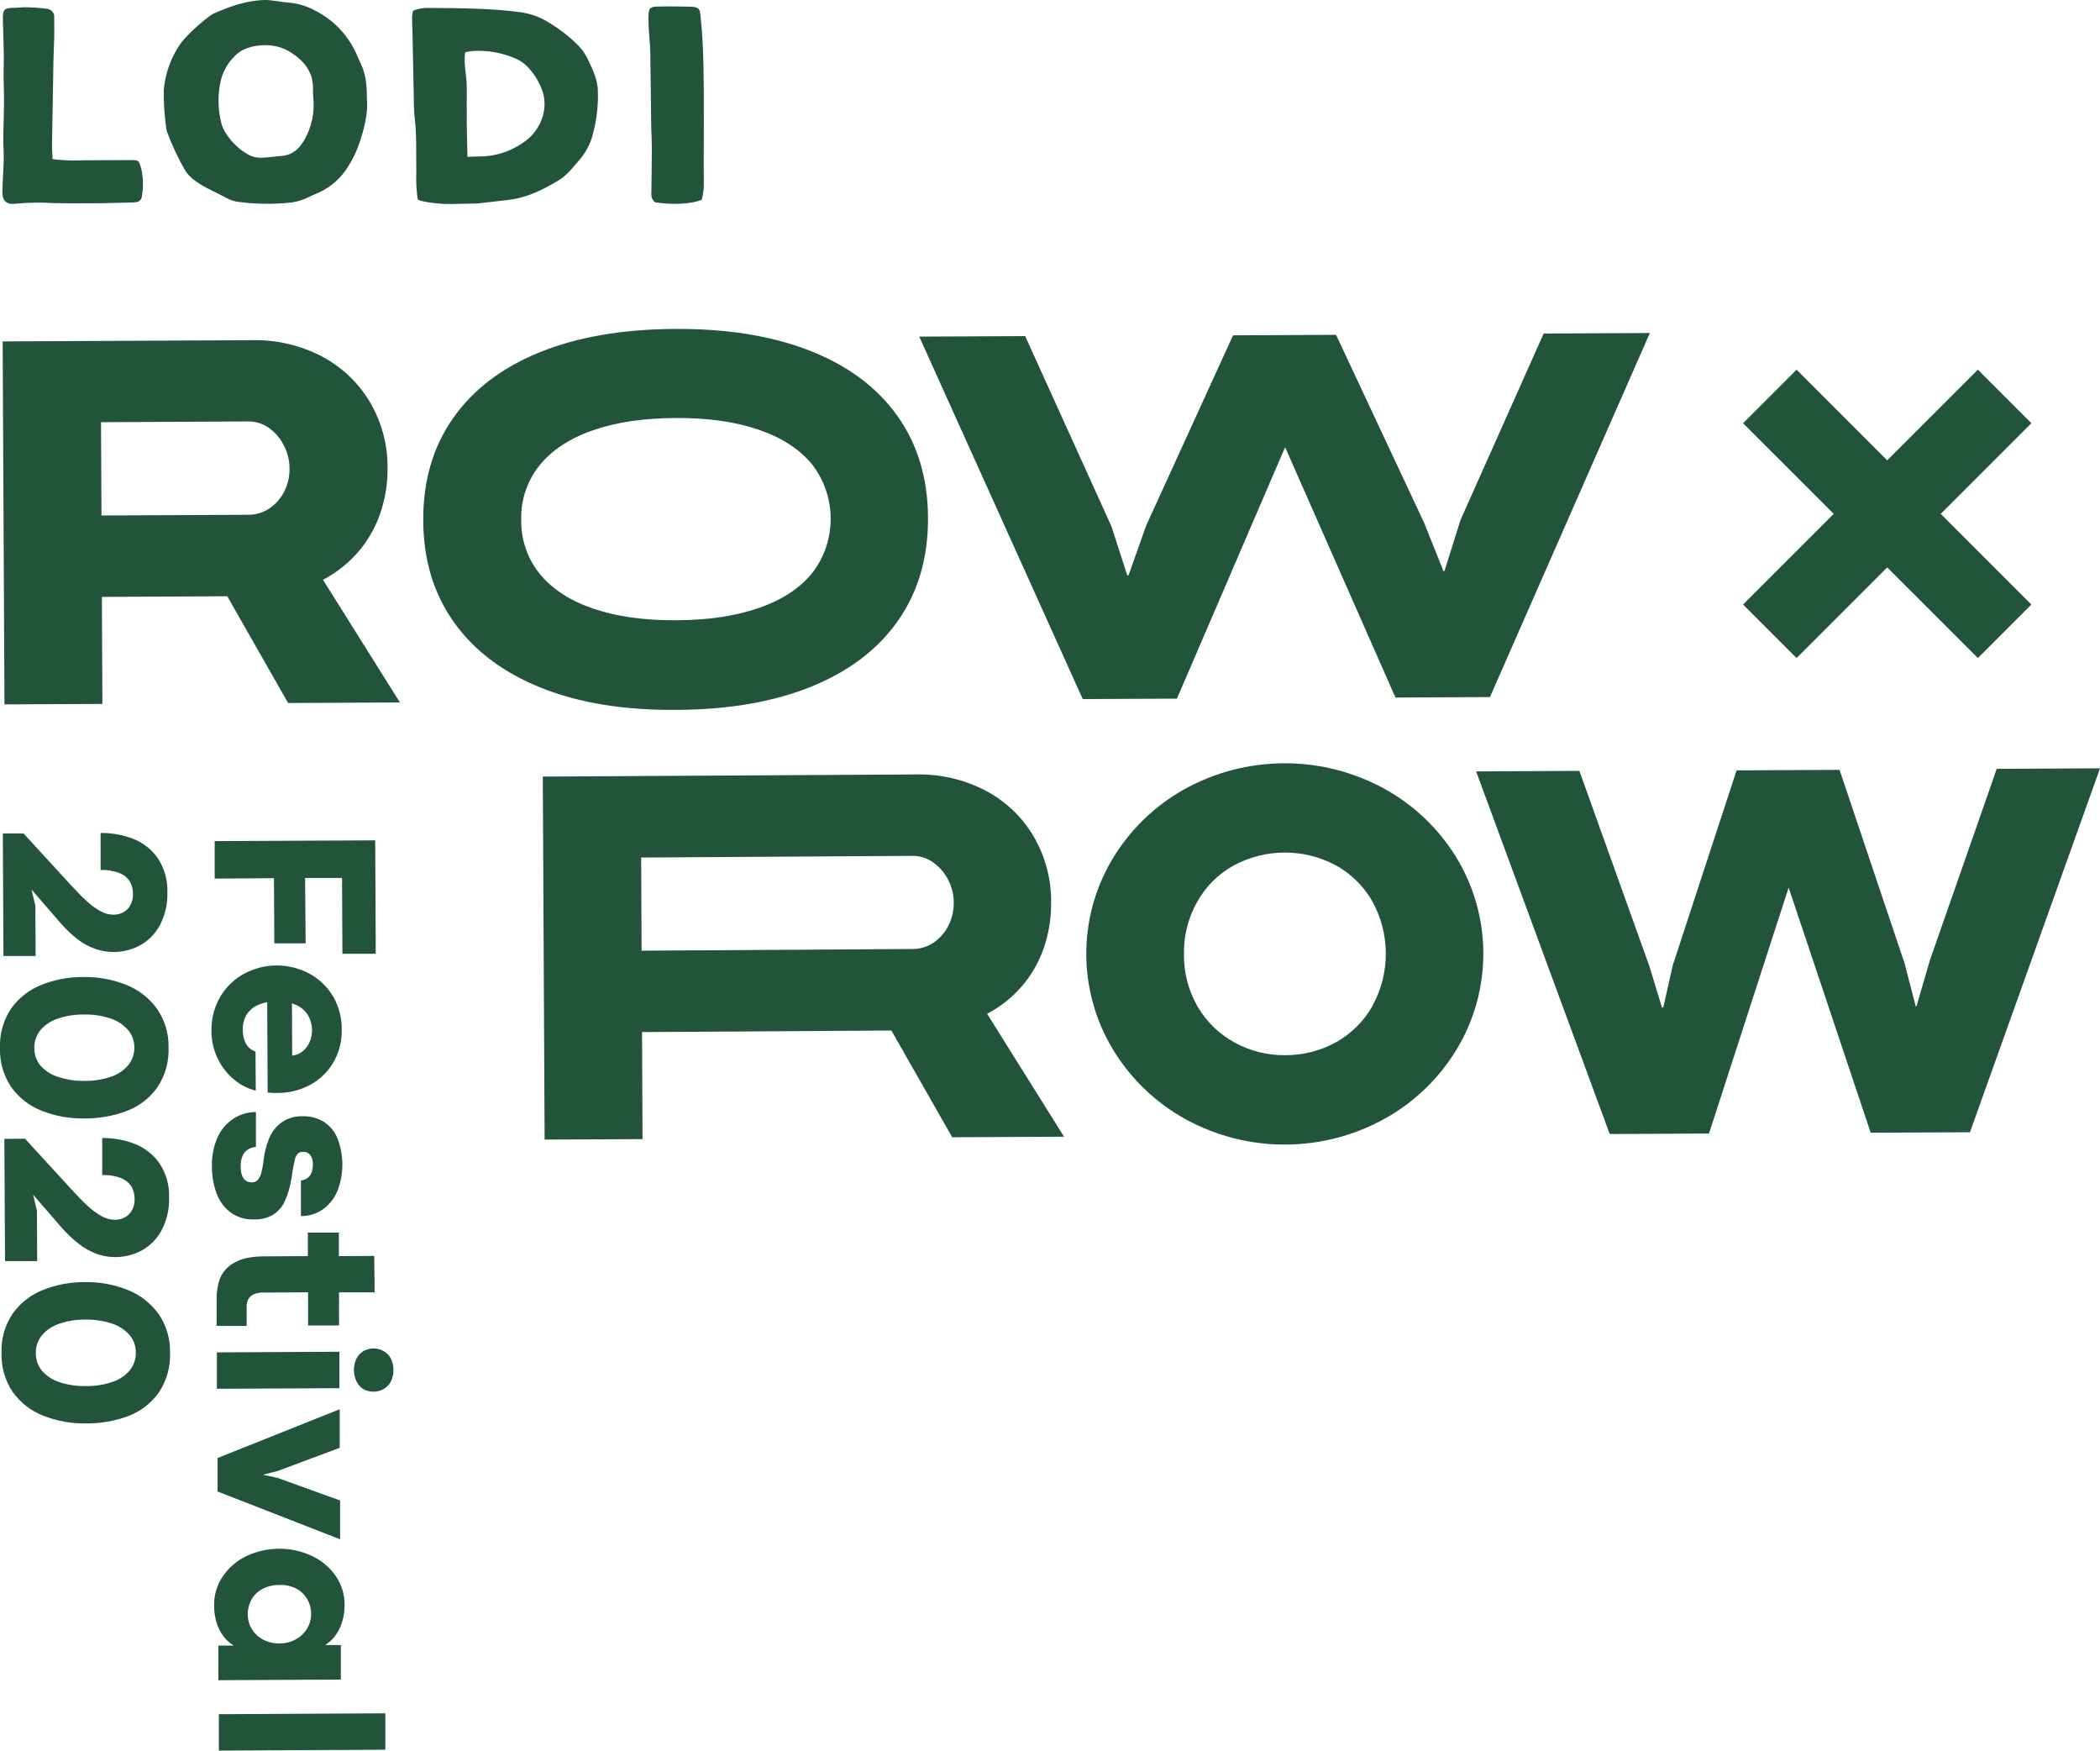
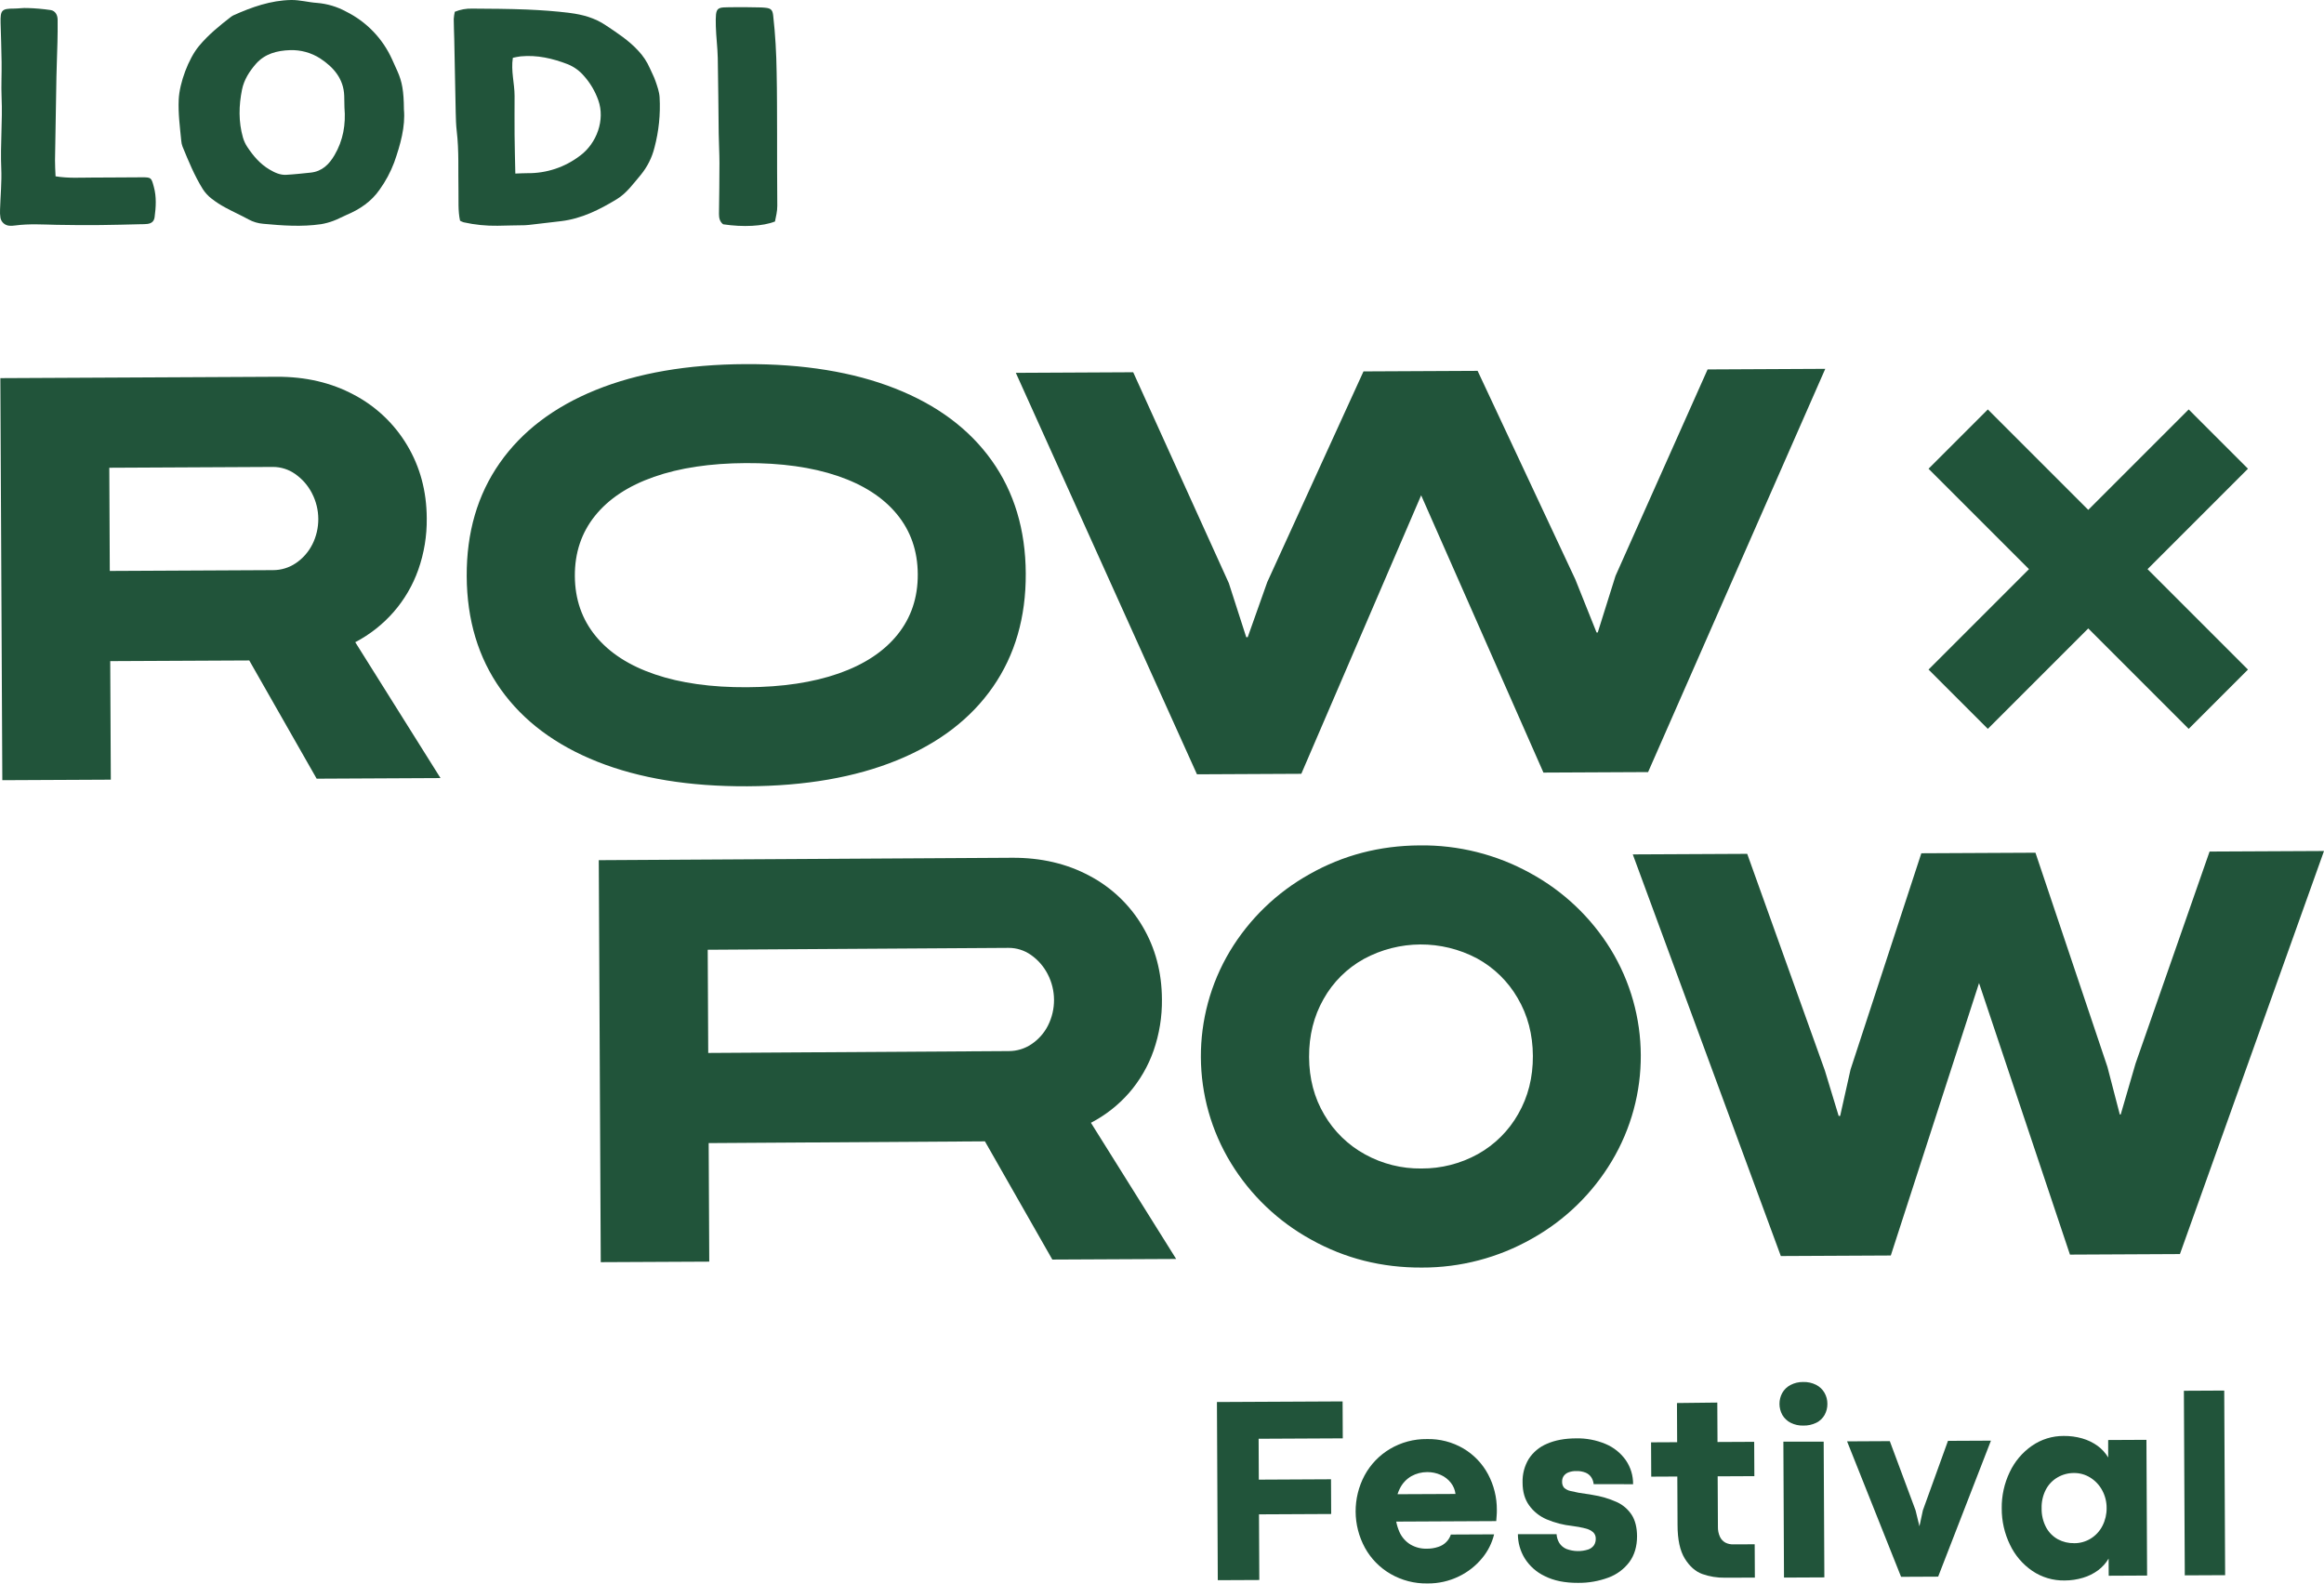
- <svg xmlns="http://www.w3.org/2000/svg" id="row-by-row" viewBox="0 0 577.15 481">
+ <svg xmlns="http://www.w3.org/2000/svg" id="Layer_1" data-name="Layer 1" viewBox="0 0 1463.78 997.38">
  <defs>
    <style>.cls-1{fill:#21543a;}</style>
  </defs>
  <g id="festival">
-     <path class="cls-1" d="M103.12,230.9l.15,31.17-9.16,0L94,241.24l-10.15,0L84,259.2l-8.61,0-.09-17.91L59,241.41l0-10.3Z" />
-     <path class="cls-1" d="M80.3,290.07a5.48,5.48,0,0,0,2.76-1.13,6.55,6.55,0,0,0,2-2.53,8.29,8.29,0,0,0-.31-7.3,7.18,7.18,0,0,0-3.17-2.89A12,12,0,0,0,76,275.14a12.23,12.23,0,0,0-5.1,1,6.89,6.89,0,0,0-3.17,2.73,7.56,7.56,0,0,0-1,4.06,8.39,8.39,0,0,0,.45,2.89,5,5,0,0,0,1.21,2,5.08,5.08,0,0,0,1.84,1.13l.06,10.72a14.58,14.58,0,0,1-5.9-3,17.1,17.1,0,0,1-4.52-5.73,17.55,17.55,0,0,1-1.76-7.81A17.74,17.74,0,0,1,60.46,274,16.85,16.85,0,0,1,67,267.6a18.91,18.91,0,0,1,18-.09,17.07,17.07,0,0,1,6.55,6.27A17.55,17.55,0,0,1,93.92,283,17.1,17.1,0,0,1,91.57,292a16.38,16.38,0,0,1-6.39,6.11,18.56,18.56,0,0,1-8.82,2.19c-.48,0-.94,0-1.38,0l-1.42-.11-.13-26.68,6.8.48Z" />
-     <path class="cls-1" d="M58.25,320.48a18,18,0,0,1,1.69-8.27,11.8,11.8,0,0,1,4.46-5,11.52,11.52,0,0,1,5.94-1.66l0,9.6a4.68,4.68,0,0,0-2.21.69,3.85,3.85,0,0,0-1.47,1.76,6.93,6.93,0,0,0-.52,2.9,7.09,7.09,0,0,0,.4,2.53,2.94,2.94,0,0,0,1.07,1.41,2.87,2.87,0,0,0,1.61.43,2.14,2.14,0,0,0,1.57-.63,4.39,4.39,0,0,0,1-1.85,26.27,26.27,0,0,0,.63-3.36A22.1,22.1,0,0,1,74,312.7a10.31,10.31,0,0,1,3.47-4.36,9.58,9.58,0,0,1,5.68-1.63A10.61,10.61,0,0,1,89,308.24a9.9,9.9,0,0,1,3.75,4.53,20,20,0,0,1-.05,14.54,11.69,11.69,0,0,1-4,5,10.3,10.3,0,0,1-6,1.82l0-9.78a3.91,3.91,0,0,0,1.69-.58,3.19,3.19,0,0,0,1.16-1.42A5.77,5.77,0,0,0,86,320a5.18,5.18,0,0,0-.35-2,2.54,2.54,0,0,0-.92-1.14,2.34,2.34,0,0,0-1.32-.37,2.24,2.24,0,0,0-1.49.43,3.3,3.3,0,0,0-.87,1.64,35,35,0,0,0-.76,4q0,.33-.09.69c0,.23-.09.46-.13.68a23.41,23.41,0,0,1-1.79,6.12,8.74,8.74,0,0,1-3.2,3.7,9.78,9.78,0,0,1-5.26,1.31,10.43,10.43,0,0,1-6.39-1.88A11.48,11.48,0,0,1,59.56,328,21,21,0,0,1,58.25,320.48Z" />
-     <path class="cls-1" d="M59.54,356.91a16,16,0,0,1,.91-5.62A8.61,8.61,0,0,1,64.29,347q2.89-1.77,8.32-1.8l12-.06,0-6.47,8.52,0,0,6.47,9.72-.05.11,10-9.78,0,0,9.1-8.51,0,0-9.1-12.47.06a5.69,5.69,0,0,0-2.55.52,3.22,3.22,0,0,0-1.43,1.34,4.18,4.18,0,0,0-.43,2l0,5.3-8.26,0Z" />
-     <path class="cls-1" d="M93.28,371.41c0,1.19,0,2.36,0,3.49s0,2.26,0,3.35,0,2.15,0,3.17l-33.67.17,0-10Zm4,5a6.55,6.55,0,0,1,.7-3.14,4.9,4.9,0,0,1,1.94-2.06,5.64,5.64,0,0,1,5.46,0,5,5,0,0,1,2,2,6.59,6.59,0,0,1,.75,3.16,6.8,6.8,0,0,1-.72,3.24,5.07,5.07,0,0,1-2,2.06,5.39,5.39,0,0,1-2.72.71,5.5,5.5,0,0,1-2.77-.68A4.84,4.84,0,0,1,98,379.61,7.1,7.1,0,0,1,97.27,376.37Z" />
-     <path class="cls-1" d="M93.36,387.21l0,10.6L76.25,404.2l-4,1,4,.86,17.22,6.22,0,10.66L59.8,409.81l0-9.2Z" />
-     <path class="cls-1" d="M58.85,441.15a13.71,13.71,0,0,1,2.37-8,16.27,16.27,0,0,1,6.48-5.58,21.23,21.23,0,0,1,18-.07A16.45,16.45,0,0,1,92.25,433a13.66,13.66,0,0,1,2.45,7.87,16.56,16.56,0,0,1-.61,4.6,12.51,12.51,0,0,1-1.82,3.78A9.71,9.71,0,0,1,89.36,452l4.32,0,0,9.49-33.67.17,0-9.52,4.25,0a9.75,9.75,0,0,1-2.9-2.61,12.06,12.06,0,0,1-1.85-3.73A15.83,15.83,0,0,1,58.85,441.15Zm9.24,2.39a7.84,7.84,0,0,0,1.16,4.13,8,8,0,0,0,3.17,2.89,9.41,9.41,0,0,0,4.42,1,9.15,9.15,0,0,0,4.39-1.09,8.35,8.35,0,0,0,3.13-2.94,7.48,7.48,0,0,0,1.15-4.07,8.1,8.1,0,0,0-1.07-4.06,7.68,7.68,0,0,0-3-2.91,9.49,9.49,0,0,0-4.64-1,9.63,9.63,0,0,0-4.7,1.11,7.4,7.4,0,0,0-3,2.94A8.15,8.15,0,0,0,68.09,443.54Z" />
-     <path class="cls-1" d="M105.9,470.76l0,10L60.15,481l0-10Z" />
-     <path class="cls-1" d="M6.47,229l12.39,13.52c1.92,2.1,3.54,3.76,4.88,5a19.59,19.59,0,0,0,3.82,2.81,7.51,7.51,0,0,0,3.62,1,5.45,5.45,0,0,0,2.76-.7,4.76,4.76,0,0,0,1.93-2,6.1,6.1,0,0,0,.68-3,6.75,6.75,0,0,0-.83-3.36,5.8,5.8,0,0,0-2.79-2.34,12.73,12.73,0,0,0-5.28-.88l0-10.18a24.25,24.25,0,0,1,8.85,1.57,14.87,14.87,0,0,1,6.81,5.28A16,16,0,0,1,46,245.28a18.2,18.2,0,0,1-2,8.81,13.75,13.75,0,0,1-5.33,5.56,15.36,15.36,0,0,1-12.69,1A17.81,17.81,0,0,1,21.21,258a33.49,33.49,0,0,1-4.64-4.46l-7.91-9.13,1.06,4.39.07,13.88-8.84,0L.78,229Z" />
-     <path class="cls-1" d="M0,288a18.25,18.25,0,0,1,3-10.81,18.69,18.69,0,0,1,8.28-6.54,30.21,30.21,0,0,1,11.61-2.2,30.32,30.32,0,0,1,11.87,2.18,19.18,19.18,0,0,1,8.42,6.59,17.86,17.86,0,0,1,3.14,10.52,18.36,18.36,0,0,1-3.13,11.11,18.13,18.13,0,0,1-8.39,6.41,32.39,32.39,0,0,1-11.56,2.06,30.68,30.68,0,0,1-11.74-2.1,18.67,18.67,0,0,1-8.39-6.49A18.18,18.18,0,0,1,0,288Zm9.43-.05a7.43,7.43,0,0,0,1.71,4.87A10.71,10.71,0,0,0,16,295.9,21.88,21.88,0,0,0,23.22,297a22,22,0,0,0,7.21-1.13,10.5,10.5,0,0,0,4.81-3.19,7.54,7.54,0,0,0,1.68-4.95A7.22,7.22,0,0,0,35.19,283a10.86,10.86,0,0,0-4.84-3.16,21.49,21.49,0,0,0-7.28-1.09,21.34,21.34,0,0,0-7.23,1.14,10.5,10.5,0,0,0-4.77,3.21A7.53,7.53,0,0,0,9.43,287.9Z" />
-     <path class="cls-1" d="M6.88,312.88,19.27,326.4c1.92,2.1,3.54,3.76,4.88,5A19.9,19.9,0,0,0,28,334.2a7.54,7.54,0,0,0,3.63.95,5.45,5.45,0,0,0,2.76-.7,4.74,4.74,0,0,0,1.92-2,6.1,6.1,0,0,0,.69-3,6.85,6.85,0,0,0-.83-3.36,5.9,5.9,0,0,0-2.79-2.34,12.81,12.81,0,0,0-5.29-.88l0-10.18a24.25,24.25,0,0,1,8.85,1.57,15,15,0,0,1,6.82,5.28,16,16,0,0,1,2.71,9.57,18,18,0,0,1-2,8.81,13.69,13.69,0,0,1-5.33,5.56,15.36,15.36,0,0,1-12.69,1,17.81,17.81,0,0,1-4.79-2.71A34.06,34.06,0,0,1,17,337.37l-7.91-9.13,1.06,4.39.07,13.88-8.84,0L1.2,312.91Z" />
-     <path class="cls-1" d="M.42,371.83a18.11,18.11,0,0,1,3-10.81,18.61,18.61,0,0,1,8.27-6.54,30.21,30.21,0,0,1,11.61-2.2,30.29,30.29,0,0,1,11.87,2.18,19.13,19.13,0,0,1,8.42,6.59,17.86,17.86,0,0,1,3.14,10.52,18.36,18.36,0,0,1-3.13,11.11,18.16,18.16,0,0,1-8.39,6.42,32.33,32.33,0,0,1-11.55,2,30.73,30.73,0,0,1-11.75-2.1,18.65,18.65,0,0,1-8.38-6.49A18.11,18.11,0,0,1,.42,371.83Zm9.42-.05a7.43,7.43,0,0,0,1.71,4.87,10.76,10.76,0,0,0,4.81,3.13,22,22,0,0,0,7.27,1.07,21.91,21.91,0,0,0,7.21-1.13,10.5,10.5,0,0,0,4.81-3.19,7.48,7.48,0,0,0,1.68-4.95,7.21,7.21,0,0,0-1.72-4.75,10.91,10.91,0,0,0-4.84-3.16,21.59,21.59,0,0,0-7.29-1.09,21.68,21.68,0,0,0-7.23,1.14,10.52,10.52,0,0,0-4.76,3.21A7.5,7.5,0,0,0,9.84,371.78Z" />
+     <path class="cls-1" d="M766.49,883.09l79.15-.39.11,23.27-53,.26.12,25.75,45.47-.23.11,21.87-45.47.22.2,41.35-26.15.12Z" />
+     <path class="cls-1" d="M916.75,941a14,14,0,0,0-2.89-7,16.4,16.4,0,0,0-6.42-5,20.3,20.3,0,0,0-8.5-1.77,20.55,20.55,0,0,0-10,2.57,18.3,18.3,0,0,0-7.35,8q-2.77,5.5-2.73,14a30.94,30.94,0,0,0,2.5,12.94,17.67,17.67,0,0,0,6.93,8.05,19.26,19.26,0,0,0,10.32,2.68,21.88,21.88,0,0,0,7.34-1.15,12.15,12.15,0,0,0,7.89-7.76l27.23-.13a37.24,37.24,0,0,1-7.55,15,43.25,43.25,0,0,1-14.56,11.46,44.09,44.09,0,0,1-19.82,4.47,44.68,44.68,0,0,1-23.3-6,42.79,42.79,0,0,1-16.13-16.46,48.1,48.1,0,0,1-.23-45.59,43.41,43.41,0,0,1,15.93-16.63,44.49,44.49,0,0,1,23.28-6.26,43.44,43.44,0,0,1,23.06,5.95,41.75,41.75,0,0,1,15.51,16.22A47.1,47.1,0,0,1,942.79,951c0,1.21,0,2.38-.11,3.5s-.16,2.33-.27,3.6l-67.75.33,1.23-17.25Z" />
+     <path class="cls-1" d="M993.94,997q-12.45.06-21-4.27a30.07,30.07,0,0,1-12.68-11.33,29.25,29.25,0,0,1-4.21-15.08l24.36,0a12.28,12.28,0,0,0,1.75,5.6,9.87,9.87,0,0,0,4.48,3.73,20.88,20.88,0,0,0,13.78.31,7.41,7.41,0,0,0,3.58-2.7,7.28,7.28,0,0,0,1.09-4.09,5.31,5.31,0,0,0-1.58-4,11.27,11.27,0,0,0-4.72-2.41,64.32,64.32,0,0,0-8.51-1.61A56.82,56.82,0,0,1,974.19,957a26.27,26.27,0,0,1-11.06-8.81Q959,942.46,959,933.8a27.06,27.06,0,0,1,3.89-14.88,25.23,25.23,0,0,1,11.51-9.55q7.56-3.33,18.22-3.39a45.4,45.4,0,0,1,18.71,3.55A29.55,29.55,0,0,1,1024,919.7a26.13,26.13,0,0,1,4.61,15.16l-24.84-.05a9.71,9.71,0,0,0-1.47-4.28,7.82,7.82,0,0,0-3.61-2.95,14.27,14.27,0,0,0-5.94-1,12.56,12.56,0,0,0-5,.88,6.58,6.58,0,0,0-2.92,2.33,6.07,6.07,0,0,0-.93,3.35,5.9,5.9,0,0,0,1.09,3.79,8.54,8.54,0,0,0,4.18,2.2A84.38,84.38,0,0,0,999.37,941c.54.06,1.12.13,1.73.24l1.73.32a59.32,59.32,0,0,1,15.54,4.55,22.28,22.28,0,0,1,9.41,8.12c2.18,3.45,3.29,7.91,3.32,13.35q0,9.66-4.79,16.24a28.93,28.93,0,0,1-13.24,9.85A53.25,53.25,0,0,1,993.94,997Z" />
+     <path class="cls-1" d="M1086.45,993.74a40.87,40.87,0,0,1-14.28-2.32q-6.45-2.37-11-9.73t-4.56-21.15l-.15-30.52-16.42.08-.11-21.62,16.43-.08-.12-24.68,25.41-.29.13,24.84,23.1-.11.11,21.62-23.11.11.16,31.69a14.28,14.28,0,0,0,1.31,6.47,8.08,8.08,0,0,0,3.4,3.61,10.51,10.51,0,0,0,5,1.09l13.45-.06.11,21Z" />
+     <path class="cls-1" d="M1135.85,897.93a16.64,16.64,0,0,1-8-1.77,12.6,12.6,0,0,1-5.23-4.93,14.38,14.38,0,0,1-.06-13.86,12.77,12.77,0,0,1,5.17-5,16.67,16.67,0,0,1,8-1.9,17,17,0,0,1,8.21,1.82,12.82,12.82,0,0,1,5.23,5,13.71,13.71,0,0,1,1.81,6.92,13.93,13.93,0,0,1-1.74,7,12.3,12.3,0,0,1-5.22,4.94A17.86,17.86,0,0,1,1135.85,897.93Zm-12.58,10.13,8.87,0,8.51,0,8,0,.43,85.49-25.42.12Z" />
+     <path class="cls-1" d="M1163.39,907.87l26.91-.14,16.22,43.57,2.45,10.06,2.17-10.08,15.8-43.73,27.06-.13-33.24,85.66-23.36.11Z" />
+     <path class="cls-1" d="M1300.35,995.49a35.09,35.09,0,0,1-20.25-6A41.33,41.33,0,0,1,1266,973a51.67,51.67,0,0,1-5.2-22.88,51.11,51.11,0,0,1,5-22.84,41.84,41.84,0,0,1,14-16.61,34.73,34.73,0,0,1,20-6.21,40.88,40.88,0,0,1,11.68,1.55,31.21,31.21,0,0,1,9.6,4.62,24.31,24.31,0,0,1,6.76,7.39l0-11,24.1-.12.42,85.49-24.18.12-.06-10.81a25.1,25.1,0,0,1-6.64,7.38,30.53,30.53,0,0,1-9.47,4.7A40,40,0,0,1,1300.35,995.49Zm6.07-23.47a19.59,19.59,0,0,0,10.47-2.94,20.17,20.17,0,0,0,7.34-8,23.81,23.81,0,0,0,2.63-11.24,23,23,0,0,0-2.78-11.12,21.22,21.22,0,0,0-7.47-8,19,19,0,0,0-10.33-2.92,20.42,20.42,0,0,0-10.3,2.74,19.14,19.14,0,0,0-7.39,7.71,24.18,24.18,0,0,0-2.67,11.77,24.69,24.69,0,0,0,2.82,12,18.67,18.67,0,0,0,7.47,7.55A20.74,20.74,0,0,0,1306.42,972Z" />
+     <path class="cls-1" d="M1375.53,876l25.41-.13.57,116.28-25.41.12Z" />
  </g>
  <g id="row-01">
-     <path class="cls-1" d="M98.27,151.85a32.33,32.33,0,0,0,6.14-10.52,36.88,36.88,0,0,0,2.1-12.77,34.93,34.93,0,0,0-4.85-18.09A33.58,33.58,0,0,0,88.43,97.92,39.46,39.46,0,0,0,69.3,93.47L.73,93.81l.5,99.73,26.91-.13L28,164l34.46-.17,16.72,29.33,30.73-.15L88.77,159.3A33,33,0,0,0,98.27,151.85ZM78.09,135.12a12.31,12.31,0,0,1-4.08,4.6,10.2,10.2,0,0,1-5.64,1.72l-40.48.2L27.76,116l40.55-.2a9.54,9.54,0,0,1,5.59,1.77A13.09,13.09,0,0,1,78,122.36a13.61,13.61,0,0,1,1.57,6.33A13.46,13.46,0,0,1,78.09,135.12Z" />
-     <path class="cls-1" d="M186,195.05q21.56-.11,37.11-6.45t23.79-18.2q8.22-11.84,8.15-28.13t-8.43-28q-8.34-11.74-24-17.89t-37.18-6q-21.56.11-37.11,6.41t-23.82,18.13q-8.27,11.8-8.19,28.09t8.47,28q8.38,11.76,24,18T186,195.05ZM143.25,142.9a22.9,22.9,0,0,1,5-15q5.07-6.3,14.62-9.64t22.75-3.41q13.22-.08,22.79,3.18t14.72,9.5a24.41,24.41,0,0,1,.15,29.85q-5.07,6.3-14.63,9.64t-22.75,3.41q-13.2.08-22.79-3.18t-14.71-9.5A22.94,22.94,0,0,1,143.25,142.9Z" />
-     <polygon class="cls-1" points="353.19 122.87 383.52 191.66 409.49 191.53 453.44 91.5 424.25 91.64 401.4 142.87 396.99 156.9 396.7 156.9 391.43 143.73 367.19 92 338.88 92.14 315.01 144.4 310.17 158.06 309.8 158.07 305.48 144.67 281.75 92.35 252.64 92.49 297.57 192.08 323.46 191.96 353.19 122.87" />
+     <path class="cls-1" d="M247.86,385.55a82.09,82.09,0,0,0,15.6-26.7,93.77,93.77,0,0,0,5.33-32.43q-.12-25.5-12.32-45.93a85.09,85.09,0,0,0-33.59-31.86q-21.37-11.44-48.56-11.31l-174.1.86L1.46,491.42l68.34-.33-.37-74.67L157,416l42.45,74.47,78-.39-53.69-85.58A83.49,83.49,0,0,0,247.86,385.55Zm-51.23-42.48a31.14,31.14,0,0,1-10.37,11.69,25.54,25.54,0,0,1-14.32,4.35l-102.79.51-.31-65,103-.51A24.13,24.13,0,0,1,186,298.62a33.15,33.15,0,0,1,10.49,12.05,35.51,35.51,0,0,1,.16,32.4Z" />
+     <path class="cls-1" d="M470.72,495.25Q525.47,495,565,478.87t60.39-46.2q20.89-30.09,20.69-71.43t-21.39-71.11q-21.2-29.79-60.84-45.42t-94.39-15.36q-54.75.27-94.24,16.29t-60.47,46q-21,30-20.79,71.33T315.4,434.2q21.28,29.87,60.93,45.6T470.72,495.25ZM362.07,362.83q-.12-22,12.75-38t37.12-24.48q24.27-8.49,57.77-8.66t57.87,8.09q24.33,8.26,37.36,24.11t13.12,37.83q.12,22-12.75,38t-37.12,24.49q-24.26,8.49-57.78,8.66t-57.86-8.09q-24.35-8.26-37.35-24.12T362.07,362.83Z" />
+     <polygon class="cls-1" points="895.12 311.98 972.14 486.63 1038.06 486.31 1149.65 232.32 1075.54 232.69 1017.53 362.76 1006.35 398.39 1005.6 398.39 992.22 364.94 930.68 233.59 858.8 233.94 798.19 366.64 785.88 401.33 784.95 401.34 773.99 367.32 713.75 234.47 639.82 234.84 753.91 487.71 819.64 487.39 895.12 311.98" />
  </g>
  <g id="row-02">
-     <path class="cls-1" d="M280.75,271.09a32.08,32.08,0,0,0,6.07-10.48,37,37,0,0,0,2.06-12.73,35.1,35.1,0,0,0-4.82-18.09,33.21,33.21,0,0,0-13.19-12.55,39.42,39.42,0,0,0-19.12-4.45l-102.57.59.5,99.74,26.91-.13-.14-29.41,68.53-.43,16.72,29.33,30.73-.16-21.14-33.77A32.56,32.56,0,0,0,280.75,271.09Zm-20.14-16.66a12.21,12.21,0,0,1-4.09,4.61,10.06,10.06,0,0,1-5.64,1.71l-74.55.46-.12-25.59,74.62-.46a9.48,9.48,0,0,1,5.58,1.77,13.07,13.07,0,0,1,4.14,4.74,13.68,13.68,0,0,1,1.57,6.34A13.51,13.51,0,0,1,260.61,254.43Z" />
-     <path class="cls-1" d="M380.24,216.59a57,57,0,0,0-54.75.27A53.43,53.43,0,0,0,305.75,236a50.81,50.81,0,0,0,.26,52.58,53.51,53.51,0,0,0,19.93,19,56.71,56.71,0,0,0,54.75-.27,53.45,53.45,0,0,0,19.78-19.2,50.81,50.81,0,0,0-.26-52.58A53.43,53.43,0,0,0,380.24,216.59Zm-3,59.75a26.11,26.11,0,0,1-10,10,28.59,28.59,0,0,1-14,3.59,28.22,28.22,0,0,1-13.95-3.49,26.33,26.33,0,0,1-10.13-9.85,27.85,27.85,0,0,1-3.77-14.32A28.29,28.29,0,0,1,329,247.83a25.78,25.78,0,0,1,10-10,29.7,29.7,0,0,1,28-.14,26.11,26.11,0,0,1,10.1,9.85,29.77,29.77,0,0,1,.14,28.75Z" />
-     <polygon class="cls-1" points="548.77 211.25 530.4 263.85 526.72 276.48 526.5 276.48 523.44 264.69 505.57 211.53 477.27 211.67 459.71 265.3 457.13 276.82 456.76 276.83 453.33 265.55 434.07 211.81 405.69 211.95 442.41 311.59 469.69 311.45 491.58 243.87 514.13 311.23 541.41 311.1 577.15 211.11 548.77 211.25" />
+     <path class="cls-1" d="M711.19,688.33a82,82,0,0,0,15.42-26.62,95,95,0,0,0,5.24-32.33q-.14-25.51-12.24-45.93a84.45,84.45,0,0,0-33.49-31.87q-21.37-11.43-48.57-11.3L377.14,541.8,378.39,795l68.34-.33L446.36,720l174-1.1,42.45,74.46,78-.38-53.68-85.77A82.53,82.53,0,0,0,711.19,688.33ZM660.06,646a31.09,31.09,0,0,1-10.38,11.69,25.5,25.5,0,0,1-14.32,4.36l-189.28,1.17-.32-65,189.47-1.18a24.32,24.32,0,0,1,14.18,4.49,33.28,33.28,0,0,1,10.49,12.06,35.57,35.57,0,0,1,.16,32.39Z" />
+     <path class="cls-1" d="M963.81,549.93a140.14,140.14,0,0,0-69.55-17.44q-37.8.18-69.46,18.13a135.69,135.69,0,0,0-50.13,48.47,129,129,0,0,0,.66,133.52,135.74,135.74,0,0,0,50.61,48.25q31.83,17.73,69.63,17.54a139.48,139.48,0,0,0,69.37-18.22,135.7,135.7,0,0,0,50.22-48.76,128.91,128.91,0,0,0-.66-133.51A135.6,135.6,0,0,0,963.81,549.93Zm-7.54,151.71a66.34,66.34,0,0,1-25.39,25.27A72.46,72.46,0,0,1,895.26,736a71.46,71.46,0,0,1-35.42-8.86,66.73,66.73,0,0,1-25.72-25q-9.5-16-9.59-36.36t9.13-36.54A65.3,65.3,0,0,1,859.05,604a75.43,75.43,0,0,1,71.22-.35,66.11,66.11,0,0,1,25.63,25q9.5,16.15,9.59,36.45T956.27,701.64Z" />
+     <polygon class="cls-1" points="1391.71 536.37 1345.07 669.93 1335.73 702 1335.17 702.01 1327.39 672.06 1282.04 537.1 1210.16 537.45 1165.58 673.61 1159.03 702.88 1158.09 702.88 1149.39 674.25 1100.49 537.81 1028.42 538.16 1121.66 791.14 1190.93 790.8 1246.51 619.21 1303.77 790.24 1373.04 789.9 1463.78 536.02 1391.71 536.37" />
  </g>
-   <polygon id="by" class="cls-1" points="493.76 180.81 518.67 155.9 543.59 180.81 558.29 166.1 533.38 141.19 558.29 116.28 543.59 101.57 518.67 126.48 493.76 101.57 479.05 116.28 503.97 141.19 479.05 166.1 493.76 180.81" />
+   <g id="by">
+     <polygon class="cls-1" points="1252.04 459.09 1315.3 395.83 1378.56 459.09 1415.89 421.75 1352.64 358.49 1415.89 295.23 1378.56 257.89 1315.3 321.15 1252.04 257.89 1214.7 295.23 1277.96 358.49 1214.7 421.75 1252.04 459.09" />
+   </g>
  <g id="lodi">
-     <path class="cls-1" d="M99.23,17.64c-.44-1-.88-2-1.33-2.94A24.39,24.39,0,0,0,86.54,2.88,18,18,0,0,0,79.28.71C77.14.58,75,0,72.88,0,67.81.09,63.1,1.76,58.51,3.82a2.94,2.94,0,0,0-.5.31,48.19,48.19,0,0,0-8,7.3,26.29,26.29,0,0,0-5,13.24,71.7,71.7,0,0,0,.63,10.25,5.29,5.29,0,0,0,.31,1.43,69.76,69.76,0,0,0,5,10.58,9.55,9.55,0,0,0,2.18,2.35,23.53,23.53,0,0,0,3.44,2.23c1.89,1,3.87,1.9,5.75,2.93A9,9,0,0,0,66,55.52a59.57,59.57,0,0,0,14.31.09,15.18,15.18,0,0,0,3.09-.83c1.1-.41,2.13-1,3.21-1.44A18.26,18.26,0,0,0,94.84,47a29.44,29.44,0,0,0,3.58-6.71c1.58-4.46,2.81-9,2.42-13.18C100.82,22.57,100.4,20.26,99.23,17.64ZM83.63,38.48c-1.35,2.3-3.08,4-5.87,4.32-2,.21-4.08.44-6.12.55a7.39,7.39,0,0,1-4.13-1.3A17.31,17.31,0,0,1,62,36.47a8.53,8.53,0,0,1-1.1-2.37,24.91,24.91,0,0,1-.24-11.89,14,14,0,0,1,3.45-6.38c2.21-2.54,5.25-3.31,8.44-3.42a13.09,13.09,0,0,1,7.54,2.08c3.24,2.13,5.79,5,5.93,9.25,0,1,0,2,.06,2.93A19.34,19.34,0,0,1,83.63,38.48Z" />
-     <path class="cls-1" d="M161.86,16.93A15,15,0,0,0,159,12.56a42.43,42.43,0,0,0-8.06-6.31,19.84,19.84,0,0,0-8.79-3c-3.58-.47-7.2-.7-10.81-.84-4.5-.18-9-.2-13.49-.23a10.52,10.52,0,0,0-4.34.77,12.14,12.14,0,0,0-.26,1.78c0,1.66.09,3.32.13,5,.12,6.06.22,12.12.36,18.18,0,1.56.07,3.14.25,4.69.58,4.87.33,9.77.43,14.66a39.56,39.56,0,0,0,.39,7.54,4.92,4.92,0,0,0,.88.4,36.35,36.35,0,0,0,8.45.85c2.24-.07,4.49-.07,6.74-.13.68,0,1.36-.12,2-.2,2.34-.27,4.67-.53,7-.81,5.06-.62,9.49-2.85,13.76-5.44,2.47-1.5,4.11-3.87,6-6A17.26,17.26,0,0,0,163,36.63a40,40,0,0,0,1.27-12.52,15.56,15.56,0,0,0-1-4C162.9,19.05,162.31,18,161.86,16.93Zm-17.32,21.7A21.07,21.07,0,0,1,131.47,43c-.87,0-1.73.06-3,.1-.07-3.4-.16-6.5-.19-9.61s0-6.44,0-9.66-.94-6.17-.43-9.46a18.38,18.38,0,0,1,1.94-.36,25.58,25.58,0,0,1,11.72,2,10.6,10.6,0,0,1,4,2.91,18.23,18.23,0,0,1,3.53,6C150.8,29.7,148.7,35.54,144.54,38.63Z" />
-     <path class="cls-1" d="M38.81,46.35c-.62-2.28-.62-2.38-2.92-2.37-4.2,0-8.4.07-12.6.06a51.8,51.8,0,0,1-8.86-.31c0-1.46-.15-2.71-.14-4q.15-10.39.36-20.79c0-2.83.18-5.66.25-8.49,0-1.86.06-3.71,0-5.57a2.22,2.22,0,0,0-1.72-2.42A49,49,0,0,0,7.41,2c-1.07-.05-2.14.13-3.22.14C1.06,2.15.71,2.5.8,5.72s.21,6.44.25,9.66c0,2.93-.13,5.87,0,8.79C1.3,30,.7,35.87,1,41.73,1.11,45.14.76,48.56.66,52a9.25,9.25,0,0,0,.1,2A2.42,2.42,0,0,0,3,56a6.56,6.56,0,0,0,1.47-.05,66.05,66.05,0,0,1,10.24-.15c3.62.08,7.23.08,10.85.05,3.32,0,6.63-.13,10-.2a14.45,14.45,0,0,0,1.75-.08A1.79,1.79,0,0,0,39,53.88,18.73,18.73,0,0,0,38.81,46.35Z" />
-     <path class="cls-1" d="M192.47,3.88c-.16-1.41-.53-1.83-2-2A14.13,14.13,0,0,0,189,1.82c-2.05,0-4.1-.09-6.15-.05-4.49.09-4.74-.44-4.61,4.71.07,2.63.42,5.25.48,7.88.13,6.24.14,12.49.23,18.73,0,2.44.19,4.88.19,7.32,0,4.19-.07,8.39-.12,12.58a2.89,2.89,0,0,0,1,2.6c4.93.74,9.89.5,12.85-.7a19.08,19.08,0,0,0,.57-3.91c-.07-5.95,0-11.91,0-17.86,0-5.08,0-10.15-.11-15.22C193.23,13.22,193,8.54,192.47,3.88Z" />
+     <path class="cls-1" d="M250.3,44.8q-1.68-3.73-3.37-7.46a62,62,0,0,0-28.86-30,46,46,0,0,0-18.42-5.51C194.21,1.47,188.8-.09,183.4,0c-12.88.23-24.84,4.47-36.48,9.7a6.62,6.62,0,0,0-1.27.77C138.37,16.1,131.22,21.89,125.32,29c-6.68,8.08-12.25,23.25-12.75,33.62-.42,8.74.75,17.37,1.59,26a13.07,13.07,0,0,0,.78,3.63c3.77,9.2,7.54,18.41,12.8,26.87a23.87,23.87,0,0,0,5.53,6,60.9,60.9,0,0,0,8.75,5.67c4.79,2.61,9.81,4.81,14.59,7.45a23.24,23.24,0,0,0,9.21,2.72c12.1,1.13,24.22,2,36.34.25a40.69,40.69,0,0,0,7.85-2.12c2.79-1,5.4-2.51,8.15-3.67,8.4-3.53,15.77-8.46,21-16.06a73.91,73.91,0,0,0,9.1-17c4-11.31,7.14-22.79,6.15-33.45C254.33,57.3,253.27,51.43,250.3,44.8ZM210.7,97.71c-3.42,5.84-7.82,10.22-14.92,11-5.17.53-10.34,1.12-15.52,1.4-3.83.21-7.2-1.38-10.48-3.31-5.94-3.49-10.22-8.56-13.95-14.15a21.79,21.79,0,0,1-2.8-6c-2.85-10-2.63-20.1-.6-30.18,1.26-6.24,4.65-11.51,8.74-16.21,5.62-6.43,13.35-8.4,21.45-8.68a33.06,33.06,0,0,1,19.14,5.29c8.23,5.41,14.69,12.68,15.05,23.47.08,2.48.1,5,.15,7.44C217.87,78.32,216.17,88.4,210.7,97.71Z" />
+     <path class="cls-1" d="M409.32,43a38.38,38.38,0,0,0-7.38-11.12c-5.95-6.48-13.24-11.16-20.47-16-6.84-4.61-14.46-6.68-22.33-7.69C350.05,7,340.86,6.4,331.7,6c-11.41-.46-22.83-.5-34.25-.58a26.87,26.87,0,0,0-11,2,31.17,31.17,0,0,0-.66,4.5c0,4.22.24,8.43.32,12.65.32,15.39.58,30.78.92,46.17.09,4,.19,8,.65,11.9,1.48,12.38.83,24.81,1.09,37.23.14,6.4-.38,12.86,1,19.15a12.06,12.06,0,0,0,2.25,1,91.31,91.31,0,0,0,21.43,2.17c5.71-.19,11.42-.18,17.13-.33,1.73-.05,3.46-.31,5.18-.5,5.93-.68,11.86-1.35,17.78-2.08,12.84-1.57,24.09-7.23,34.93-13.81,6.26-3.8,10.44-9.81,15.1-15.3A43.46,43.46,0,0,0,412.21,93a100.94,100.94,0,0,0,3.24-31.78c-.2-3.39-1.43-6.78-2.54-10C412,48.36,410.47,45.74,409.32,43Zm-44,55.08a53.43,53.43,0,0,1-33.18,11c-2.2,0-4.4.13-7.56.24-.17-8.62-.4-16.51-.47-24.41-.08-8.17,0-16.34,0-24.5,0-7.9-2.38-15.69-1.09-24,1.63-.31,3.26-.75,4.92-.91,10.36-1,20.2,1.3,29.76,5a26.64,26.64,0,0,1,10.15,7.38,46.07,46.07,0,0,1,9,15.29C381.23,75.42,375.92,90.24,365.34,98.08Z" />
+     <path class="cls-1" d="M96.89,117.68c-1.57-5.78-1.58-6-7.4-6-10.67,0-21.34.19-32,.17-7.15,0-14.33.53-22.49-.79-.14-3.71-.39-6.9-.35-10.08q.39-26.4.9-52.8c.14-7.19.47-14.37.64-21.56.11-4.71.16-9.42.11-14.12,0-3-1.4-5.67-4.38-6.16A123,123,0,0,0,17.16,5.06c-2.71-.13-5.44.32-8.16.34-7.95,0-8.84.95-8.63,9.12S.92,30.88,1,39.06C1.12,46.49.68,54,1,61.37,1.66,76.24.14,91.08.79,106c.38,8.65-.5,17.35-.76,26a24.17,24.17,0,0,0,.25,5.18,6.13,6.13,0,0,0,5.7,5A17.17,17.17,0,0,0,9.7,142c8.65-1.14,17.33-.58,26-.39,9.17.21,18.35.2,27.53.14,8.43-.07,16.86-.33,25.28-.52a36.54,36.54,0,0,0,4.45-.2c2.65-.39,4.07-1.7,4.42-4.27C98.24,130.41,98.63,124.05,96.89,117.68Z" />
+     <path class="cls-1" d="M487,9.86c-.4-3.6-1.34-4.64-5.09-5-1.23-.13-2.47-.19-3.71-.2-5.21-.06-10.42-.22-15.62-.12-11.41.22-12-1.11-11.71,12,.18,6.68,1.08,13.34,1.22,20,.33,15.85.37,31.71.59,47.56.08,6.2.47,12.39.47,18.58,0,10.65-.16,21.3-.3,32,0,2.6.44,4.93,2.64,6.6,12.52,1.89,25.11,1.26,32.64-1.78.58-3.12,1.49-6.35,1.45-9.93-.19-15.11-.08-30.24-.13-45.36-.05-12.88,0-25.76-.28-38.64C489,33.56,488.34,21.69,487,9.86Z" />
  </g>
</svg>
